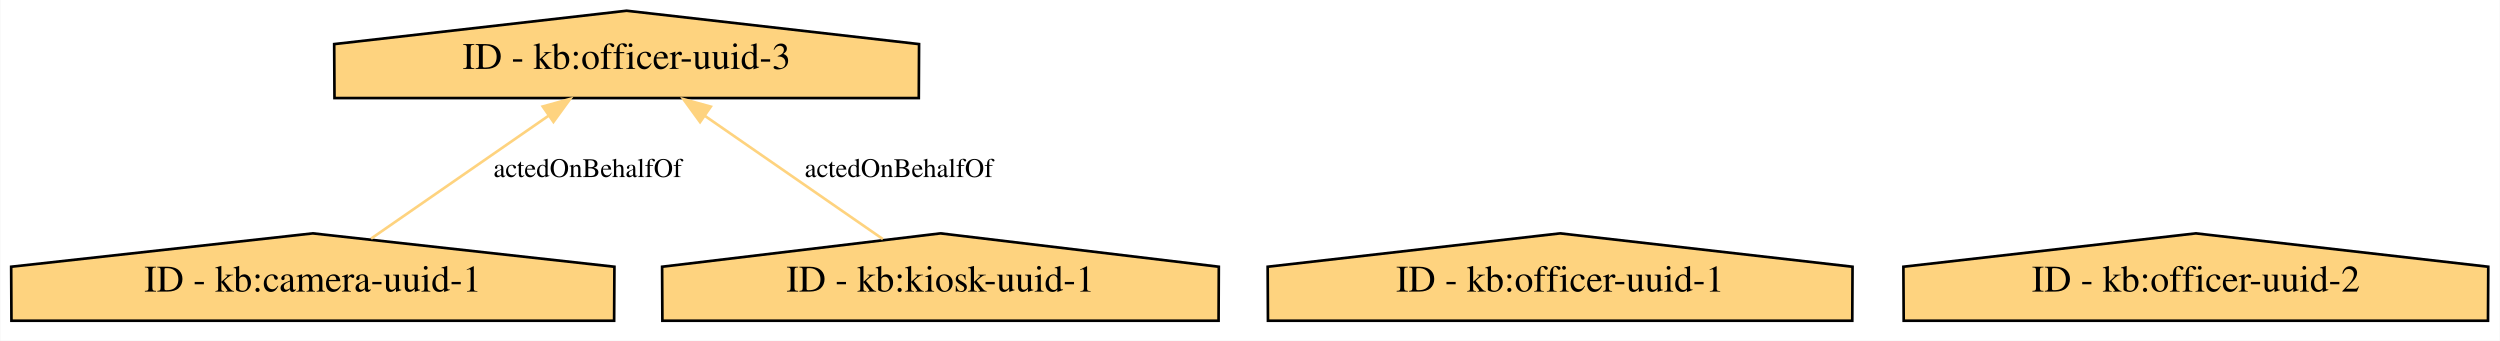
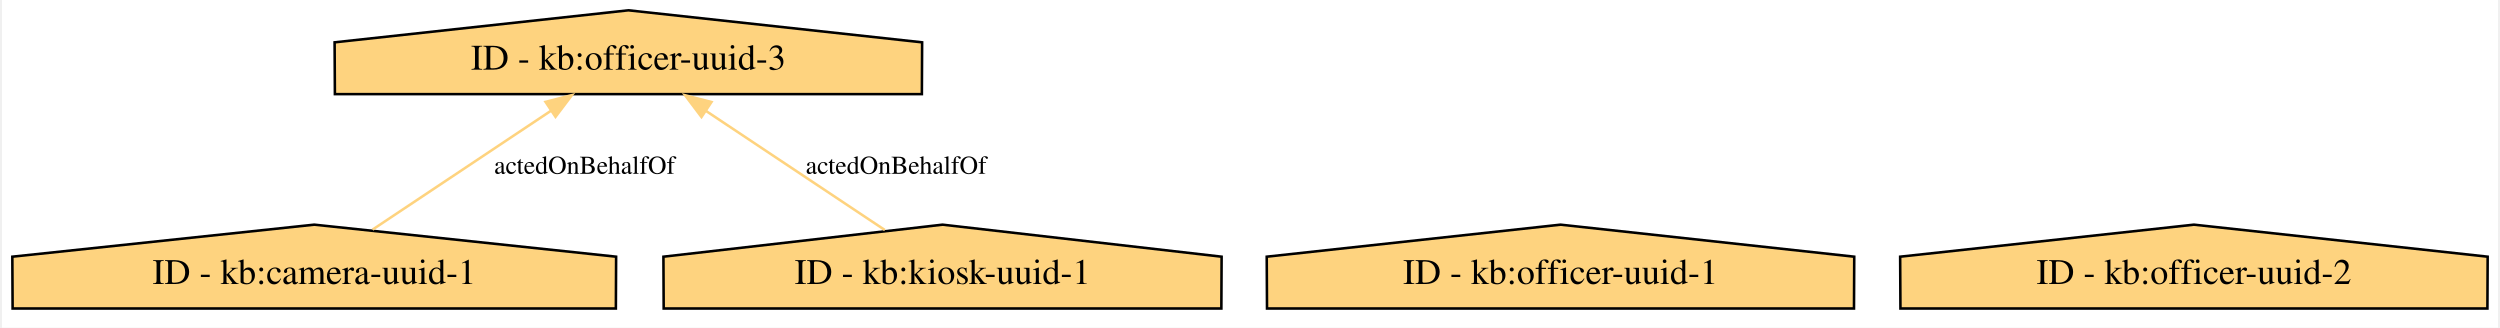
- <svg xmlns="http://www.w3.org/2000/svg" xmlns:xlink="http://www.w3.org/1999/xlink" width="932pt" height="127pt" viewBox="0.00 0.00 931.73 127.00">
-   <g id="graph0" class="graph" transform="scale(1 1) rotate(0) translate(4 123)">
-     <polygon fill="white" stroke="none" points="-4,4 -4,-123 927.73,-123 927.73,4 -4,4" />
+ <svg xmlns="http://www.w3.org/2000/svg" xmlns:xlink="http://www.w3.org/1999/xlink" width="969pt" height="127pt" viewBox="0.00 0.00 969.33 127.25">
+   <g id="graph0" class="graph" transform="scale(1 1) rotate(0) translate(4 123.25)">
+     <polygon fill="white" stroke="none" points="-4,4 -4,-123.25 965.33,-123.25 965.33,4 -4,4" />
    <g id="node1" class="node">
      <g id="a_node1">
        <a xlink:title="ID - http://example.org/kb/camera-uuid-1">
-           <polygon fill="#fed37f" stroke="black" points="224.92,-23.56 112.47,-36 0.03,-23.56 0.13,-3.44 224.81,-3.44 224.92,-23.56" />
-           <text text-anchor="middle" x="112.47" y="-14.3" font-family="Times,serif" font-size="14.00">ID - kb:camera-uuid-1</text>
+           <polygon fill="#fed37f" stroke="black" points="234.49,-23.56 117.25,-36 0,-23.56 0.11,-3.44 234.39,-3.44 234.49,-23.56" />
+           <text text-anchor="middle" x="117.25" y="-12.95" font-family="Times,serif" font-size="14.00">ID - kb:camera-uuid-1</text>
        </a>
      </g>
    </g>
    <g id="node5" class="node">
      <g id="a_node5">
        <a xlink:title="ID - http://example.org/kb/officer-uuid-3">
-           <polygon fill="#fed37f" stroke="black" points="338.49,-106.56 229.47,-119 120.45,-106.56 120.56,-86.44 338.39,-86.44 338.49,-106.56" />
-           <text text-anchor="middle" x="229.47" y="-97.3" font-family="Times,serif" font-size="14.00">ID - kb:officer-uuid-3</text>
+           <polygon fill="#fed37f" stroke="black" points="353.33,-106.81 239.25,-119.25 125.16,-106.81 125.27,-86.69 353.23,-86.69 353.33,-106.81" />
+           <text text-anchor="middle" x="239.25" y="-96.2" font-family="Times,serif" font-size="14.00">ID - kb:officer-uuid-3</text>
        </a>
      </g>
    </g>
    <g id="edge1" class="edge">
-       <path fill="none" stroke="#fed37f" d="M134.2,-34.05C152.89,-46.98 179.98,-65.74 200.51,-79.95" />
-       <polygon fill="#fed37f" stroke="#fed37f" points="198.2,-83.3 208.42,-86.12 202.19,-77.55 198.2,-83.3" />
-       <text text-anchor="middle" x="214.97" y="-57" font-family="Times,serif" font-size="10.00">actedOnBehalfOf</text>
+       <path fill="none" stroke="#fed37f" d="M139.91,-34.09C159.48,-47.12 187.9,-66.05 209.33,-80.33" />
+       <polygon fill="#fed37f" stroke="#fed37f" points="207.07,-83.69 217.34,-86.32 210.95,-77.87 207.07,-83.69" />
+       <text text-anchor="middle" x="222.25" y="-55.75" font-family="Times,serif" font-size="10.00">actedOnBehalfOf</text>
    </g>
    <g id="node2" class="node">
      <g id="a_node2">
        <a xlink:title="ID - http://example.org/kb/kiosk-uuid-1">
-           <polygon fill="#fed37f" stroke="black" points="450.24,-23.56 346.47,-36 242.7,-23.56 242.8,-3.44 450.15,-3.44 450.24,-23.56" />
-           <text text-anchor="middle" x="346.47" y="-14.3" font-family="Times,serif" font-size="14.00">ID - kb:kiosk-uuid-1</text>
+           <polygon fill="#fed37f" stroke="black" points="469.64,-23.56 361.25,-36 252.86,-23.56 252.96,-3.44 469.54,-3.44 469.64,-23.56" />
+           <text text-anchor="middle" x="361.25" y="-12.95" font-family="Times,serif" font-size="14.00">ID - kb:kiosk-uuid-1</text>
        </a>
      </g>
    </g>
    <g id="edge2" class="edge">
-       <path fill="none" stroke="#fed37f" d="M325.01,-33.86C306.36,-46.77 279.18,-65.59 258.57,-79.85" />
-       <polygon fill="#fed37f" stroke="#fed37f" points="256.85,-77.48 250.62,-86.05 260.84,-83.24 256.85,-77.48" />
-       <text text-anchor="middle" x="330.97" y="-57" font-family="Times,serif" font-size="10.00">actedOnBehalfOf</text>
+       <path fill="none" stroke="#fed37f" d="M338.87,-33.9C319.34,-46.91 290.82,-65.9 269.3,-80.23" />
+       <polygon fill="#fed37f" stroke="#fed37f" points="267.64,-77.8 261.26,-86.26 271.52,-83.63 267.64,-77.8" />
+       <text text-anchor="middle" x="343.25" y="-55.75" font-family="Times,serif" font-size="10.00">actedOnBehalfOf</text>
    </g>
    <g id="node3" class="node">
      <g id="a_node3">
        <a xlink:title="ID - http://example.org/kb/officer-uuid-1">
-           <polygon fill="#fed37f" stroke="black" points="686.49,-23.56 577.47,-36 468.45,-23.56 468.56,-3.44 686.39,-3.44 686.49,-23.56" />
-           <text text-anchor="middle" x="577.47" y="-14.3" font-family="Times,serif" font-size="14.00">ID - kb:officer-uuid-1</text>
+           <polygon fill="#fed37f" stroke="black" points="715.33,-23.56 601.25,-36 487.16,-23.56 487.27,-3.44 715.23,-3.44 715.33,-23.56" />
+           <text text-anchor="middle" x="601.25" y="-12.95" font-family="Times,serif" font-size="14.00">ID - kb:officer-uuid-1</text>
        </a>
      </g>
    </g>
    <g id="node4" class="node">
      <g id="a_node4">
        <a xlink:title="ID - http://example.org/kb/officer-uuid-2">
-           <polygon fill="#fed37f" stroke="black" points="923.49,-23.56 814.47,-36 705.45,-23.56 705.56,-3.44 923.39,-3.44 923.49,-23.56" />
-           <text text-anchor="middle" x="814.47" y="-14.3" font-family="Times,serif" font-size="14.00">ID - kb:officer-uuid-2</text>
+           <polygon fill="#fed37f" stroke="black" points="961.33,-23.56 847.25,-36 733.16,-23.56 733.27,-3.44 961.23,-3.44 961.33,-23.56" />
+           <text text-anchor="middle" x="847.25" y="-12.95" font-family="Times,serif" font-size="14.00">ID - kb:officer-uuid-2</text>
        </a>
      </g>
    </g>
  </g>
</svg>
